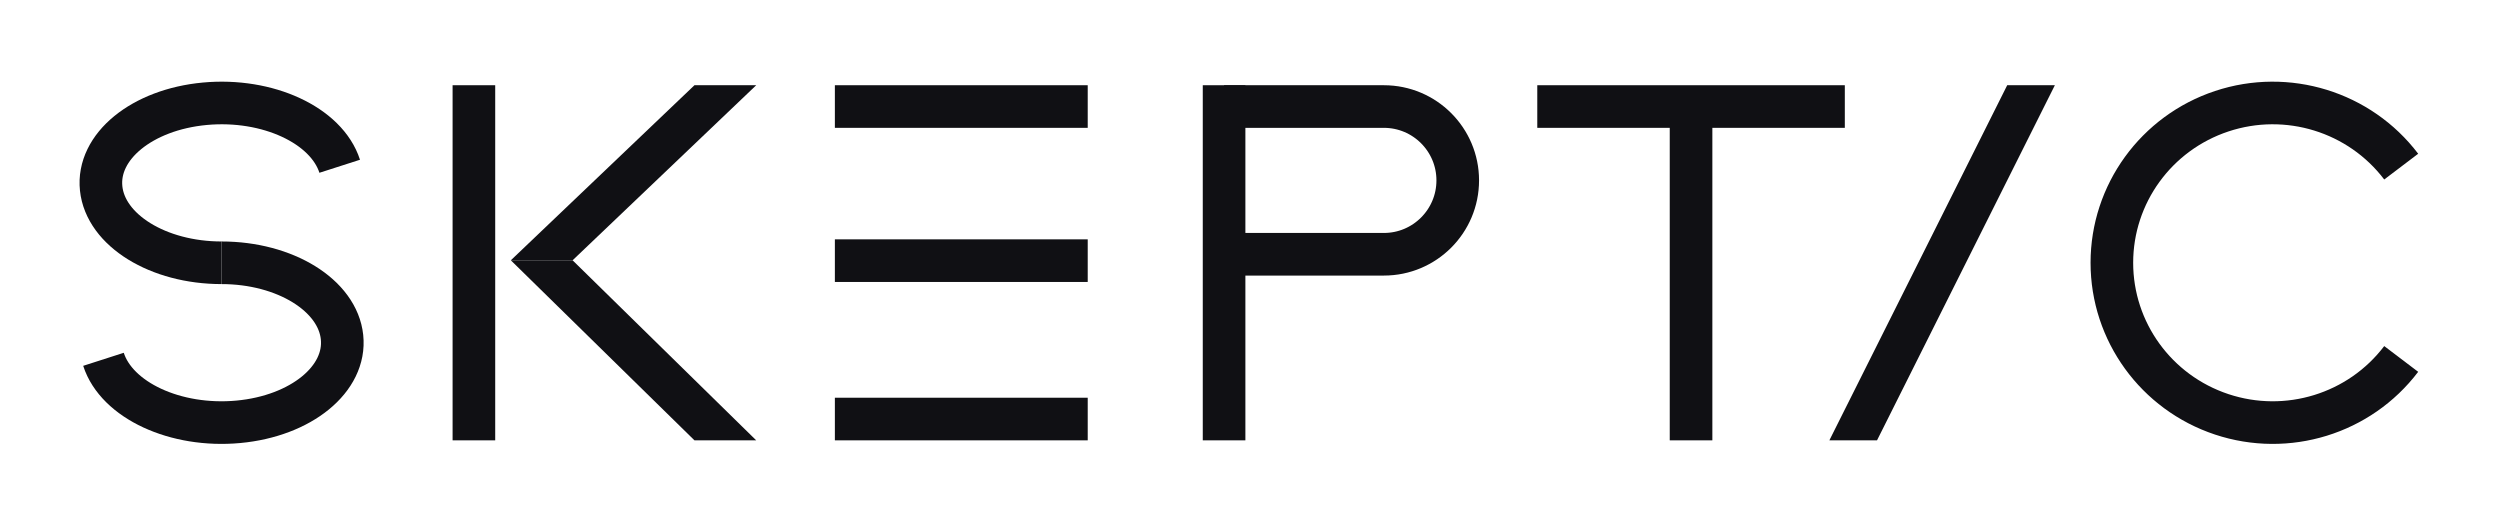
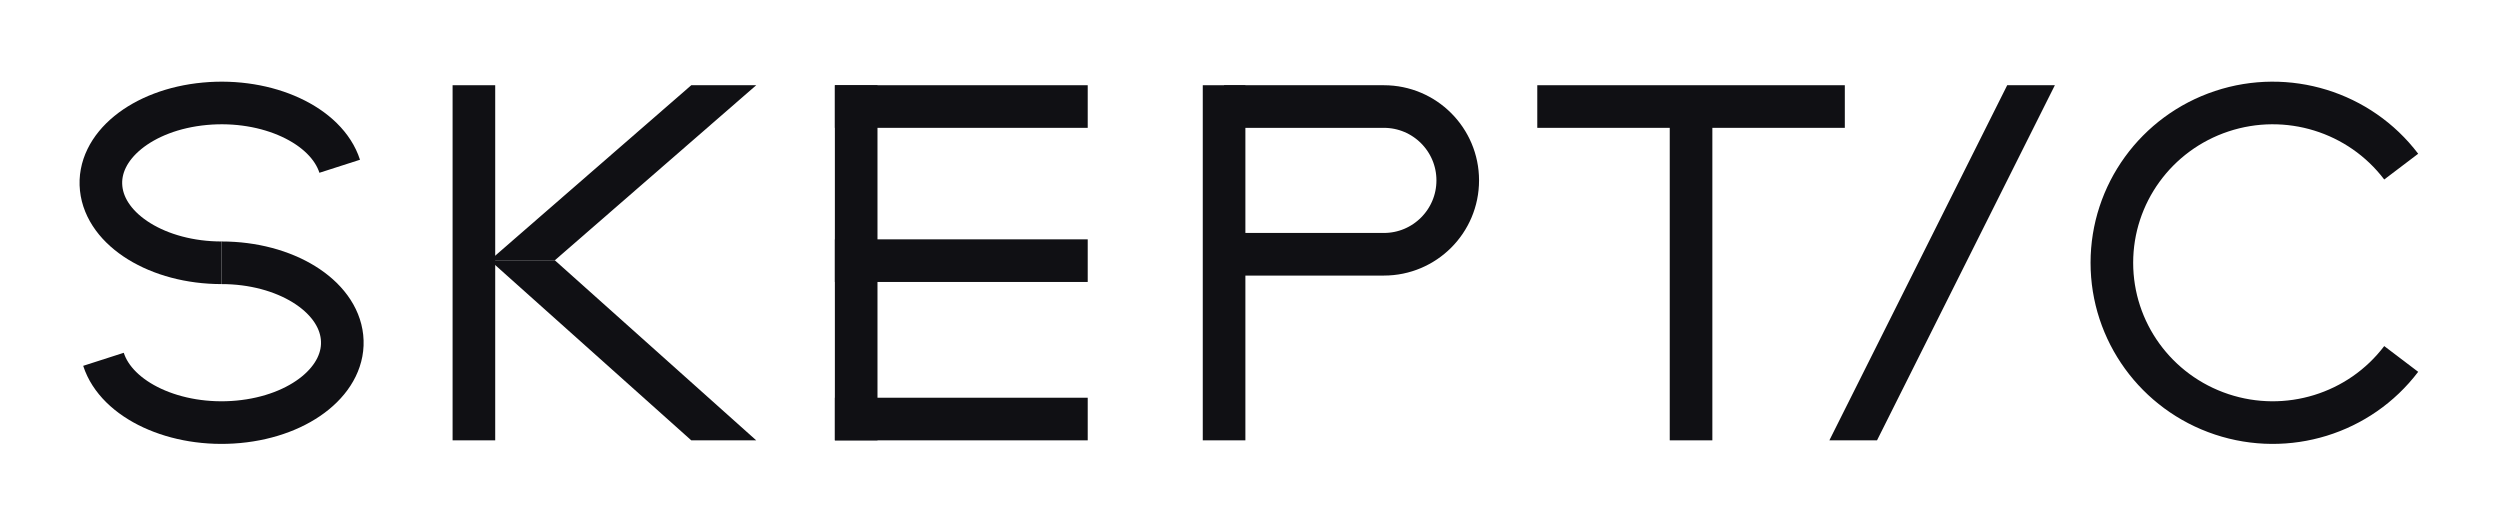
<svg xmlns="http://www.w3.org/2000/svg" viewBox="0 0 704 148">
  <g transform="translate(0,24)">
    <path d="M 95.66 22.82 A 34 22.5 0 1 0 62.40 50.00" fill="none" stroke="#101014" stroke-width="12.0" stroke-linecap="butt" />
    <path d="M 29.14 77.18 A 34 22.5 0 1 0 62.40 50.00" fill="none" stroke="#101014" stroke-width="12.0" stroke-linecap="butt" />
    <path d="M 133.45 0.00 L 133.45 100.00" fill="none" stroke="#101014" stroke-width="12.0" stroke-linecap="butt" />
-     <polygon points="195.56,0.00 212.95,0.00 161.24,49.30 143.85,49.30" fill="#101014" />
-     <polygon points="143.85,49.30 161.24,49.30 212.95,100.00 195.56,100.00" fill="#101014" />
+     <polygon points="194.66,0.00 212.95,0.00 156.24,49.30 137.95,49.30" fill="#101014" />
+     <polygon points="137.95,49.30 156.24,49.30 212.95,100.00 194.66,100.00" fill="#101014" />
+     <path d="M 241.10 0.00 L 241.10 100.00" fill="none" stroke="#101014" stroke-width="12.0" stroke-linecap="butt" />
    <path d="M 235.10 6.00 L 306.30 6.00" fill="none" stroke="#101014" stroke-width="12.0" stroke-linecap="butt" />
    <path d="M 235.10 49.40 L 306.30 49.40" fill="none" stroke="#101014" stroke-width="12.0" stroke-linecap="butt" />
    <path d="M 235.10 94.00 L 306.30 94.00" fill="none" stroke="#101014" stroke-width="12.0" stroke-linecap="butt" />
    <path d="M 344.70 0.00 L 344.70 100.00" fill="none" stroke="#101014" stroke-width="12.0" stroke-linecap="butt" />
    <path d="M 344.70 6 L 389.70 6 A 20.8 20.8 0 0 1 389.70 47.6 L 344.70 47.6" fill="none" stroke="#101014" stroke-width="12.0" stroke-linecap="butt" />
    <path d="M 432.90 6.00 L 519.50 6.00" fill="none" stroke="#101014" stroke-width="12.0" stroke-linecap="butt" />
    <path d="M 476.20 6.00 L 476.20 100.00" fill="none" stroke="#101014" stroke-width="12.0" stroke-linecap="butt" />
    <polygon points="515.15,100.00 528.57,100.00 578.65,0.00 565.23,0.00" fill="#101014" />
    <path d="M 676.18 22.92 A 45.3 45 0 1 0 676.18 77.08" fill="none" stroke="#101014" stroke-width="12.0" stroke-linecap="butt" />
  </g>
</svg>
